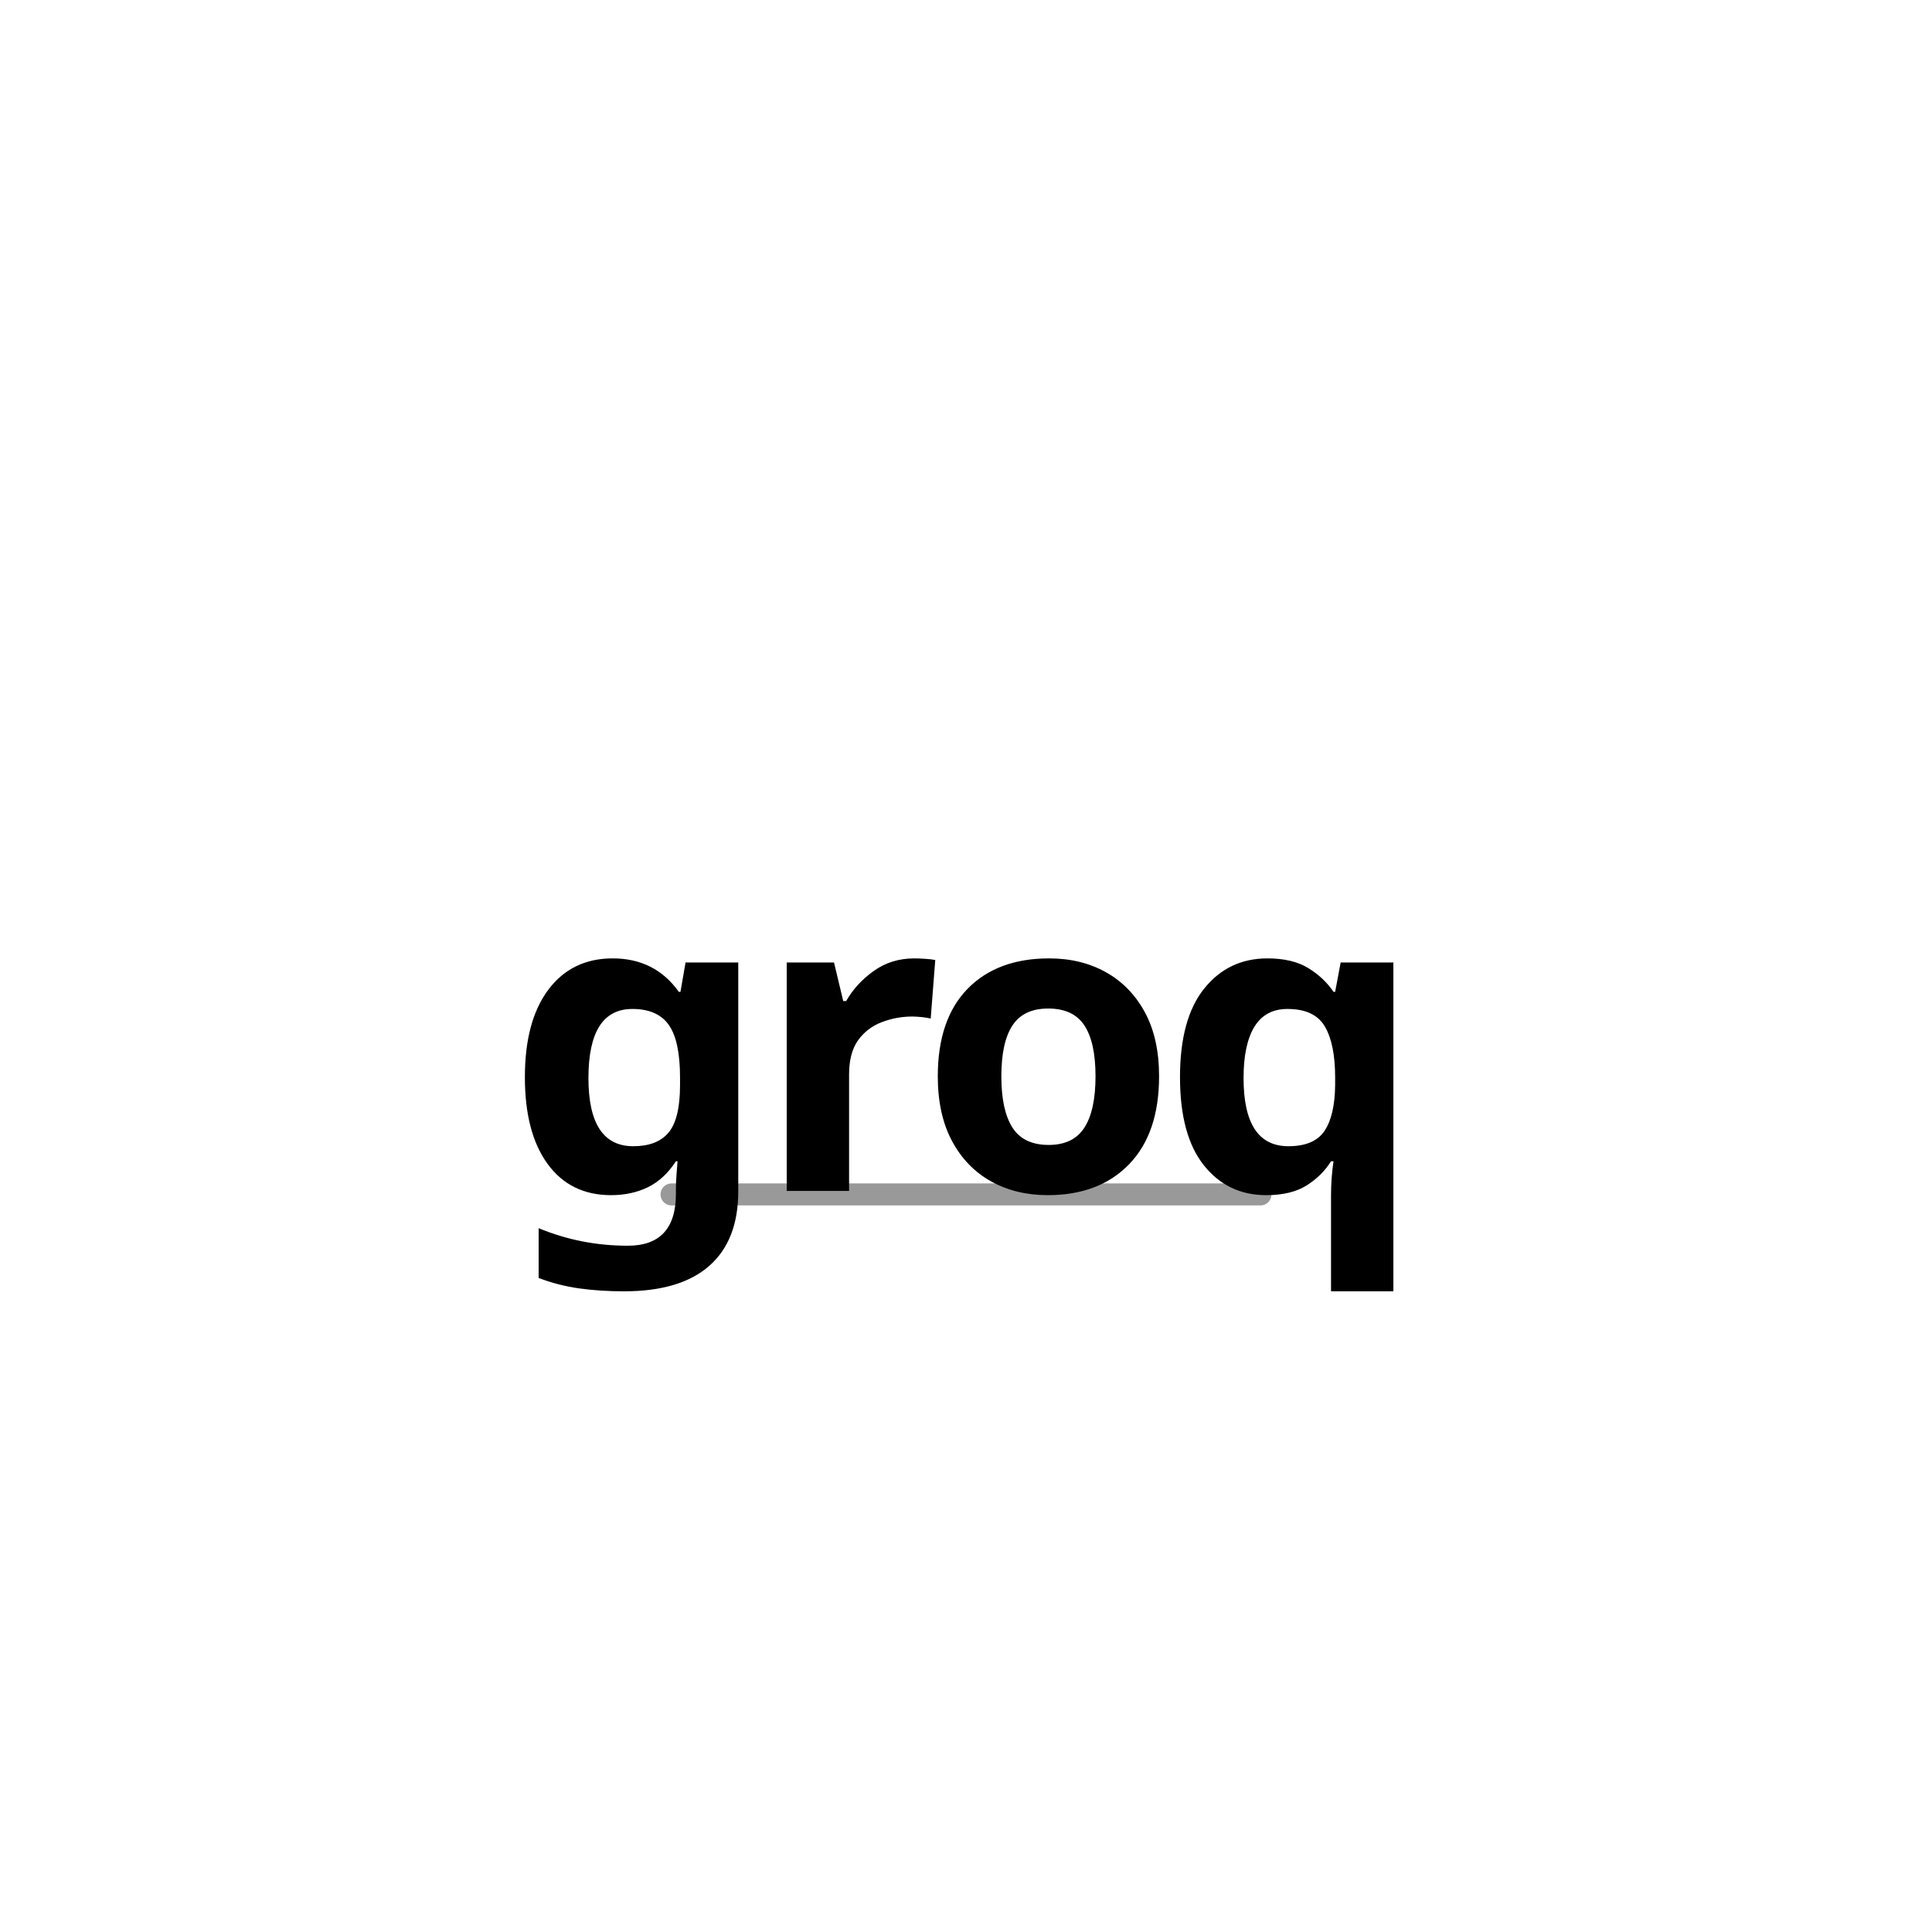
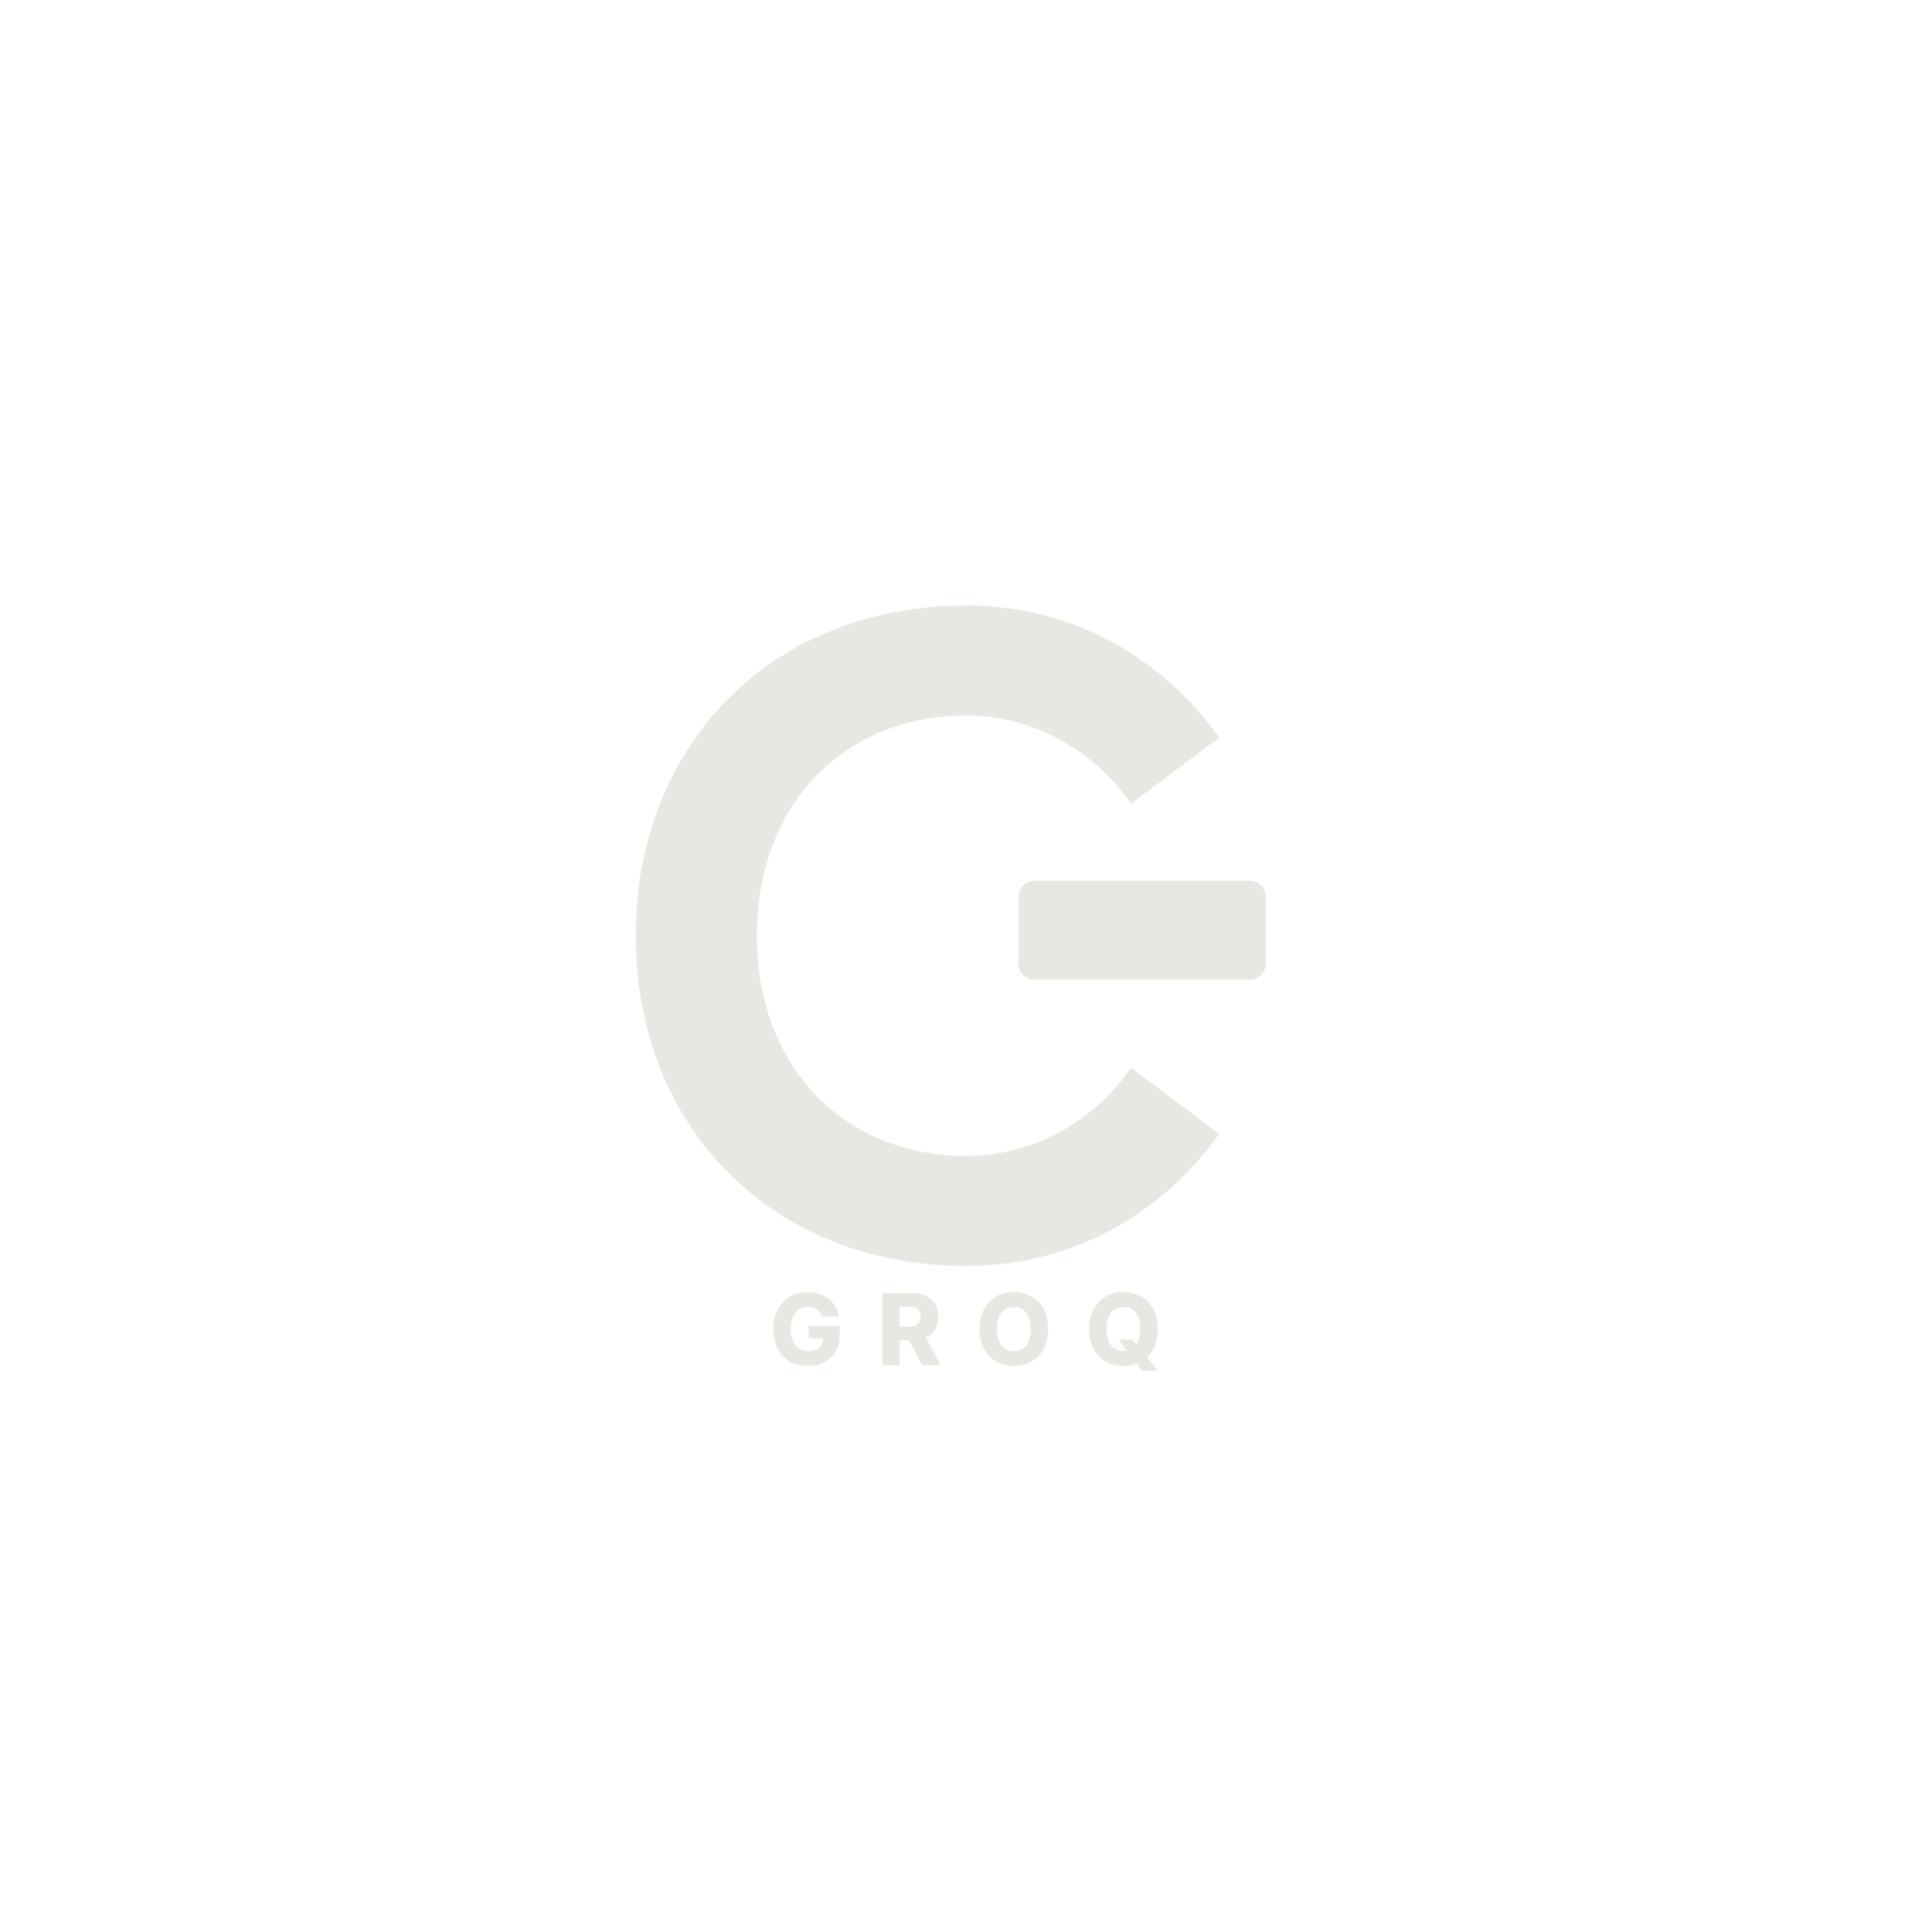
<svg xmlns="http://www.w3.org/2000/svg" width="351" height="351" viewBox="0 0 351 351" fill="none">
-   <g fill="currentColor">
-     <text x="50%" y="54%" text-anchor="middle" dominant-baseline="middle" font-family="'Animo', 'KHTeka', sans-serif" font-weight="800" font-size="76" letter-spacing="-0.04em">groq</text>
-     <rect x="120" y="215" width="111" height="4" rx="2" fill="currentColor" opacity="0.4" />
+   <g fill="#E8E8E3">
+     <path d="M175.5 110c-35 0-60 25-60 60s25 60 60 60c20 0 36-10 46-24l-16-12c-7 10-18 16-30 16-22 0-38-16-38-40s16-40 38-40c12 0 23 6 30 16l16-12c-10-14-26-24-46-24z" />
+     <rect x="185" y="160" width="45" height="18" rx="3" />
  </g>
+   <text x="175.5" y="248" fill="#E8E8E3" font-family="system-ui, -apple-system, sans-serif" font-size="18" font-weight="800" letter-spacing="6" text-anchor="middle">GROQ</text>
</svg>
